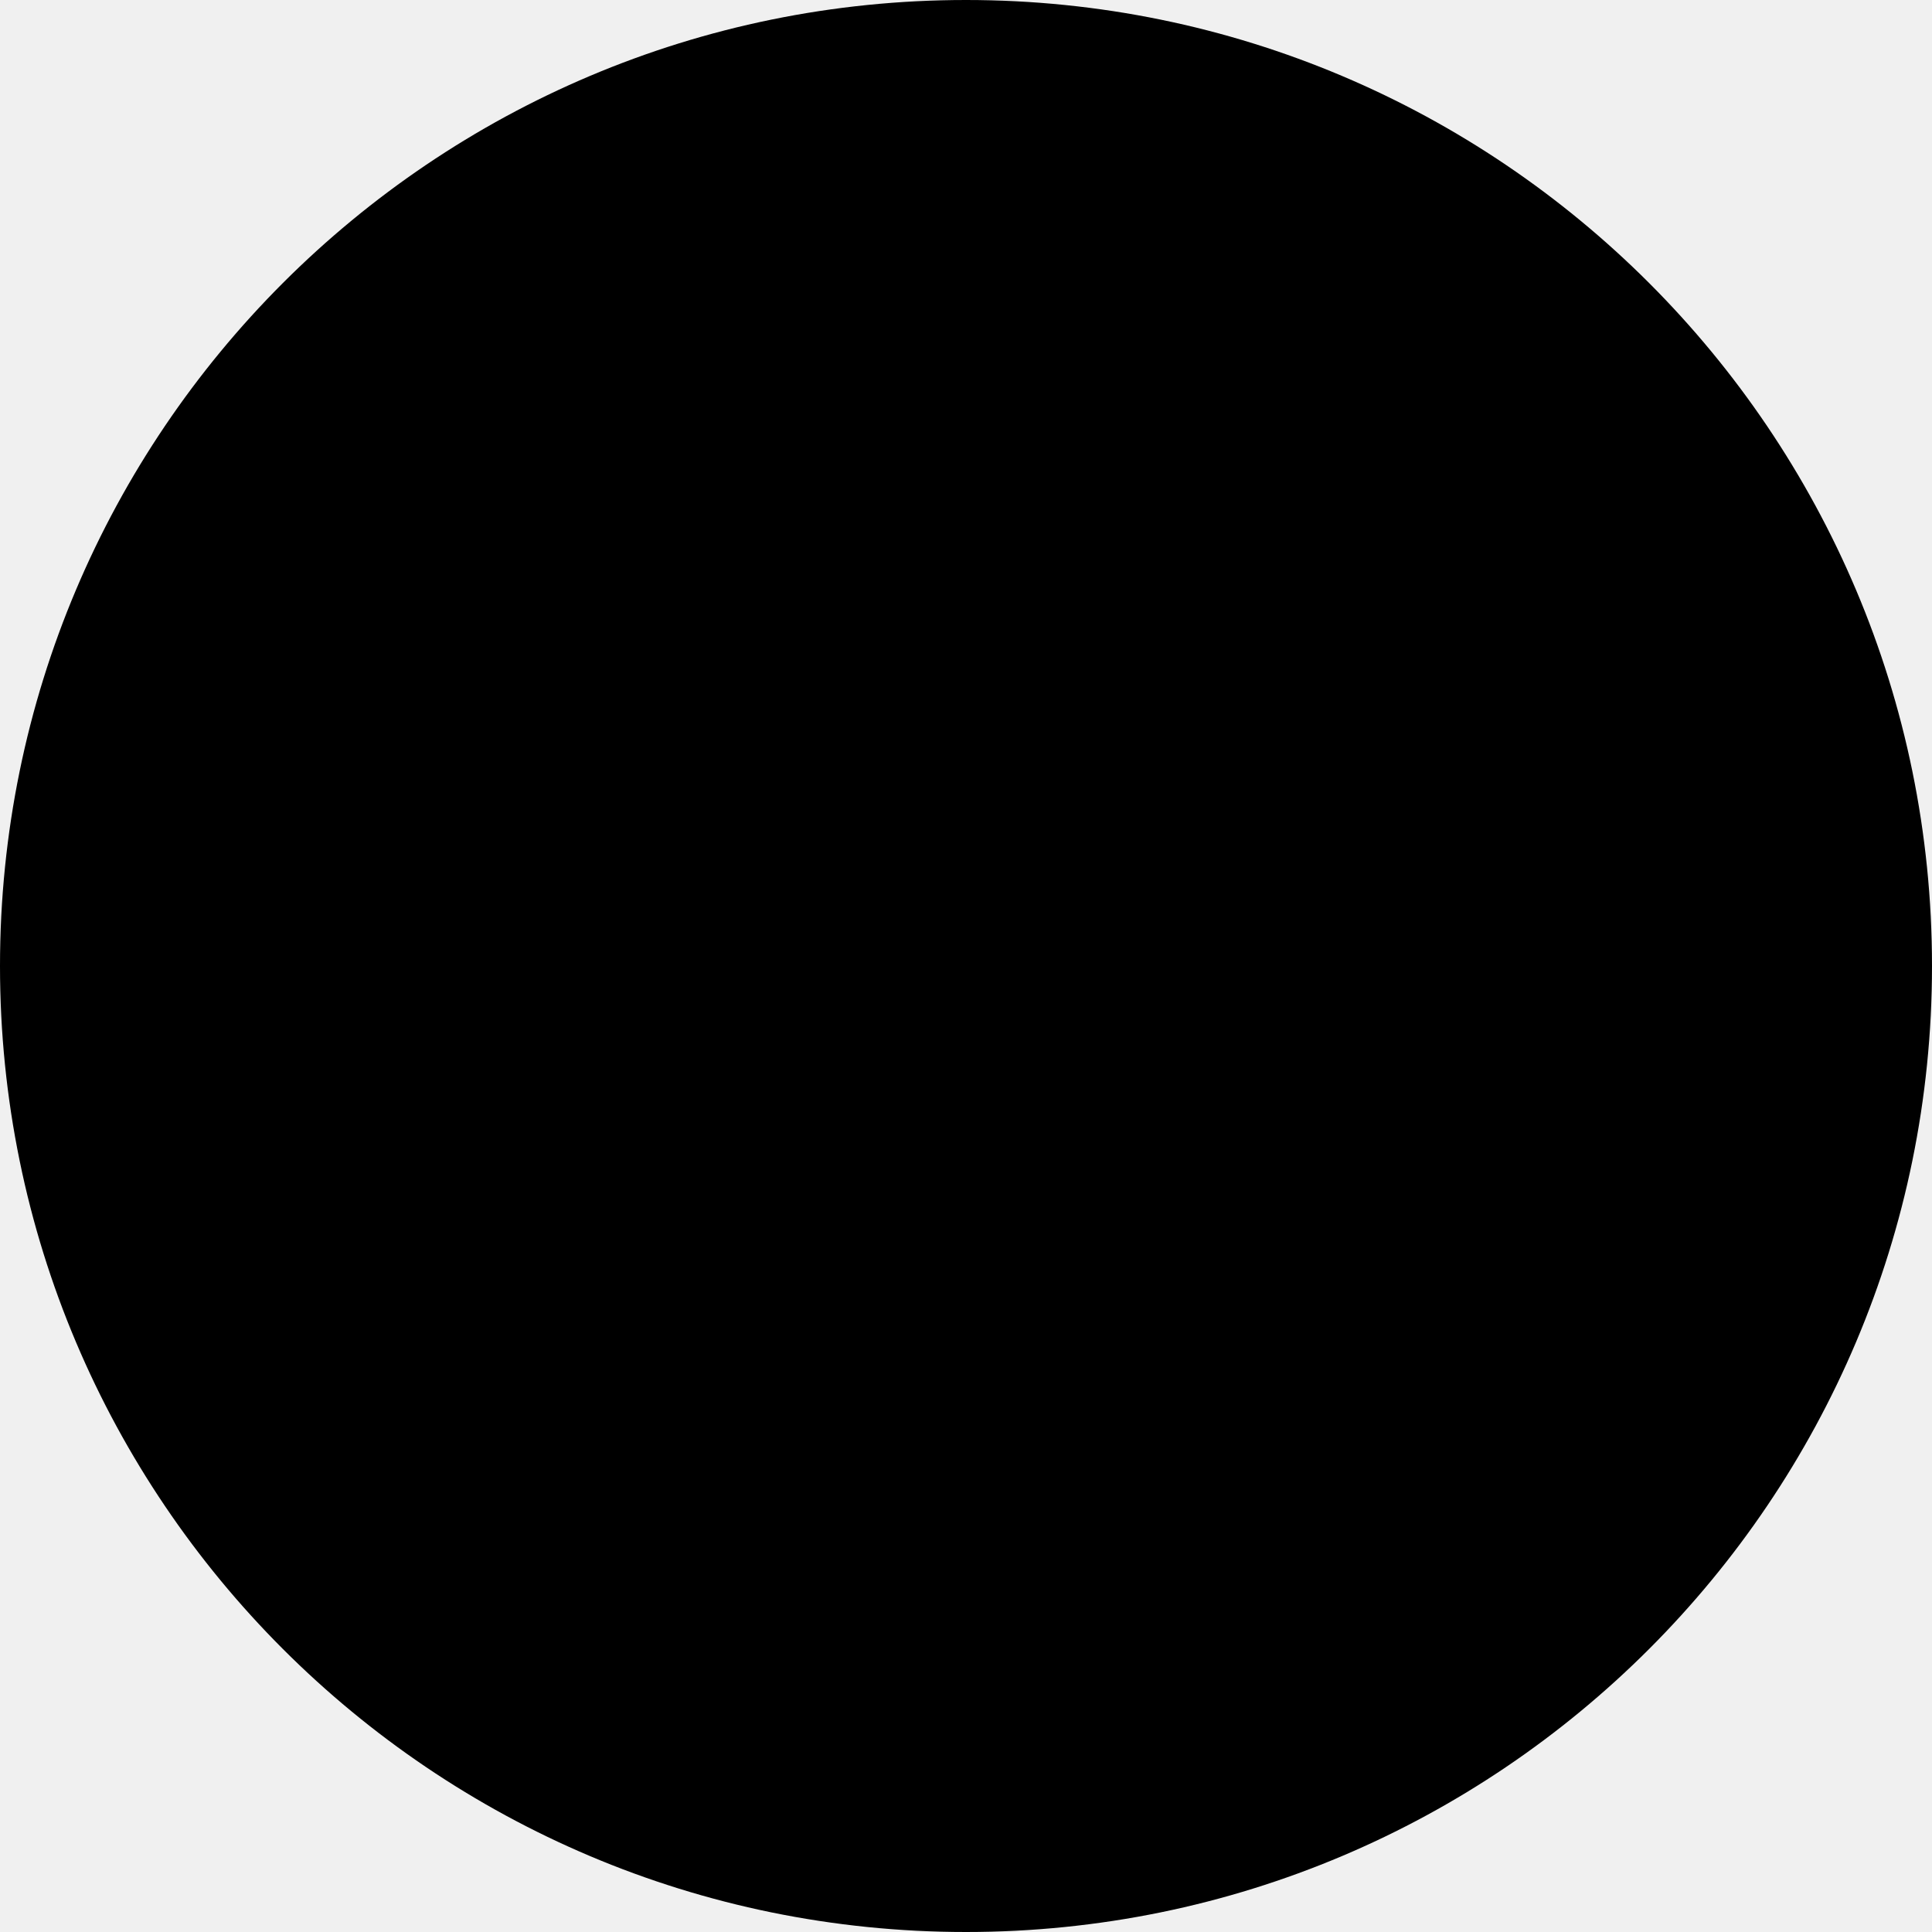
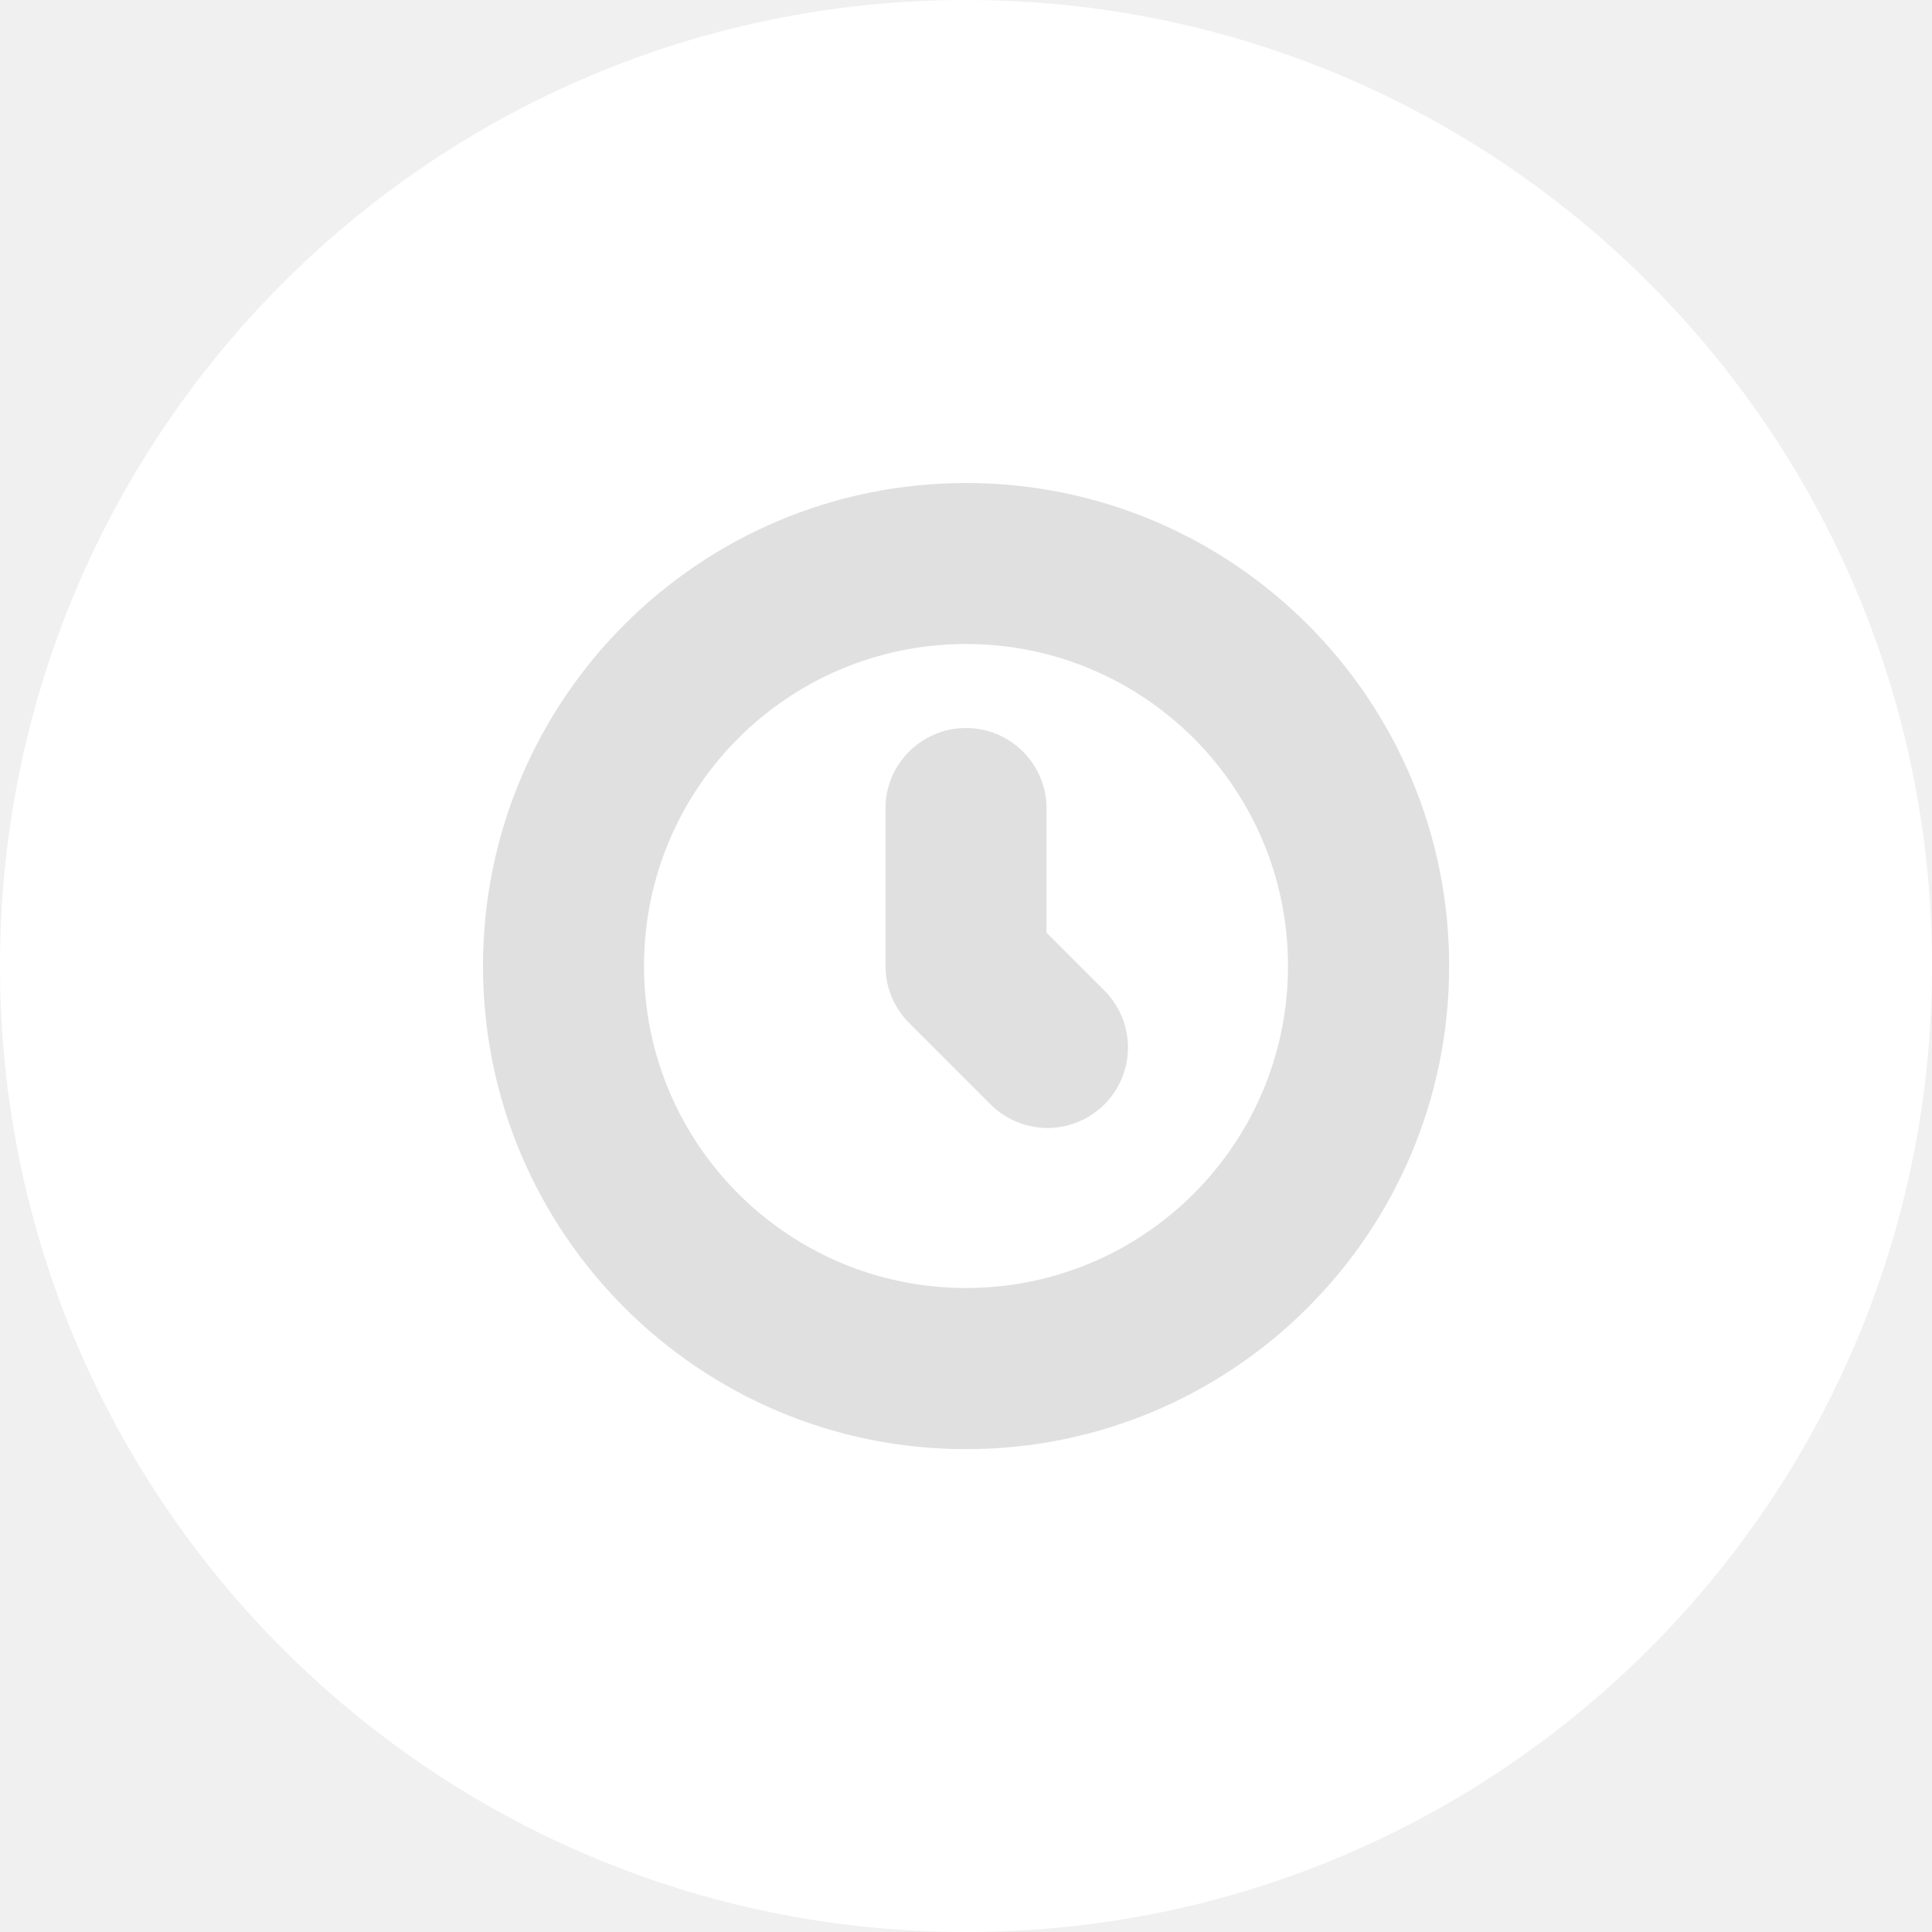
<svg xmlns="http://www.w3.org/2000/svg" xmlns:xlink="http://www.w3.org/1999/xlink" width="24" height="24">
-   <use xlink:href="#path0_fill" />
-   <use xlink:href="#path1_fill" transform="translate(6 6)" />
+   <use xlink:href="#path0_fill" fill="#FFF" />
+   <use xlink:href="#path1_fill" transform="translate(6 6)" fill="#E0E0E0" />
  <defs>
    <path id="path0_fill" d="M24 12c0 6.627-5.373 12-12 12S0 18.627 0 12 5.373 0 12 0s12 5.373 12 12z" />
    <path id="path1_fill" fill-rule="evenodd" d="M2 6c0-2.21 1.79-4 4-4s4 1.79 4 4-1.79 4-4 4-4-1.79-4-4zm4-6a6 6 0 1 0 .002 12.002A6 6 0 0 0 6 0zm1 4a1.001 1.001 0 0 0-2 0v2a1 1 0 0 0 .293.707l1 1a1 1 0 1 0 1.414-1.414L7 5.586V4z" />
  </defs>
</svg>
